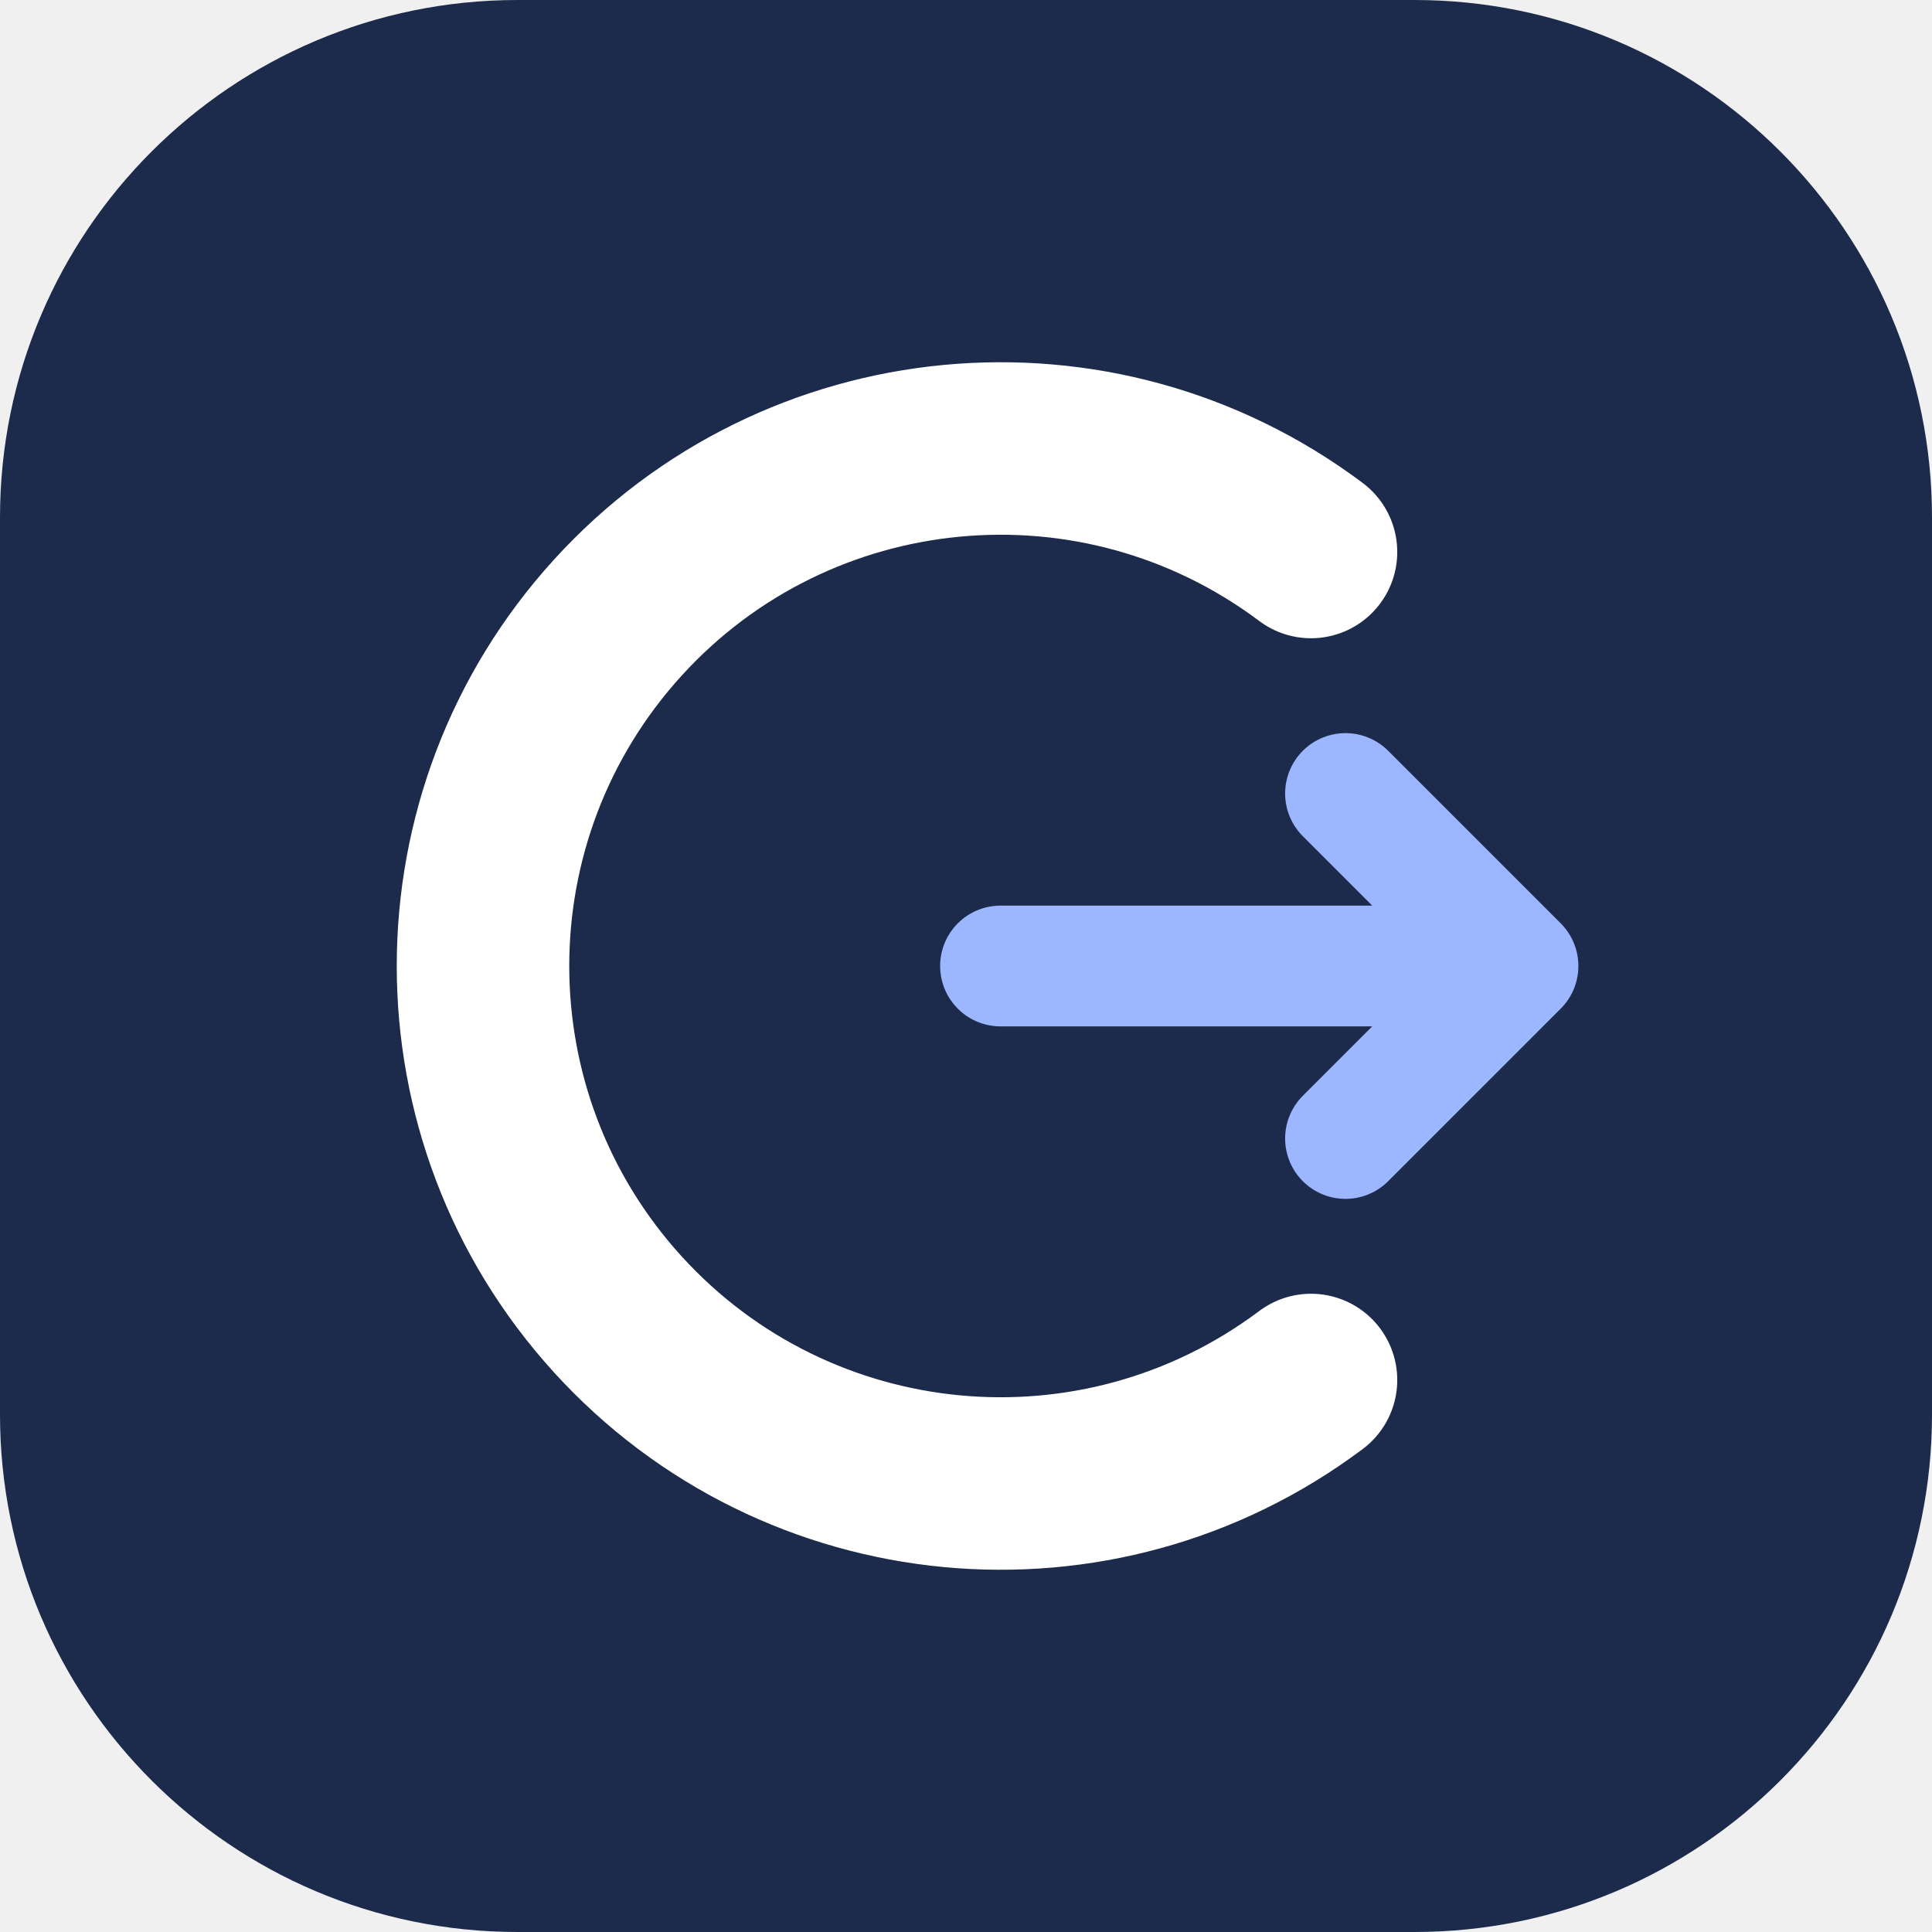
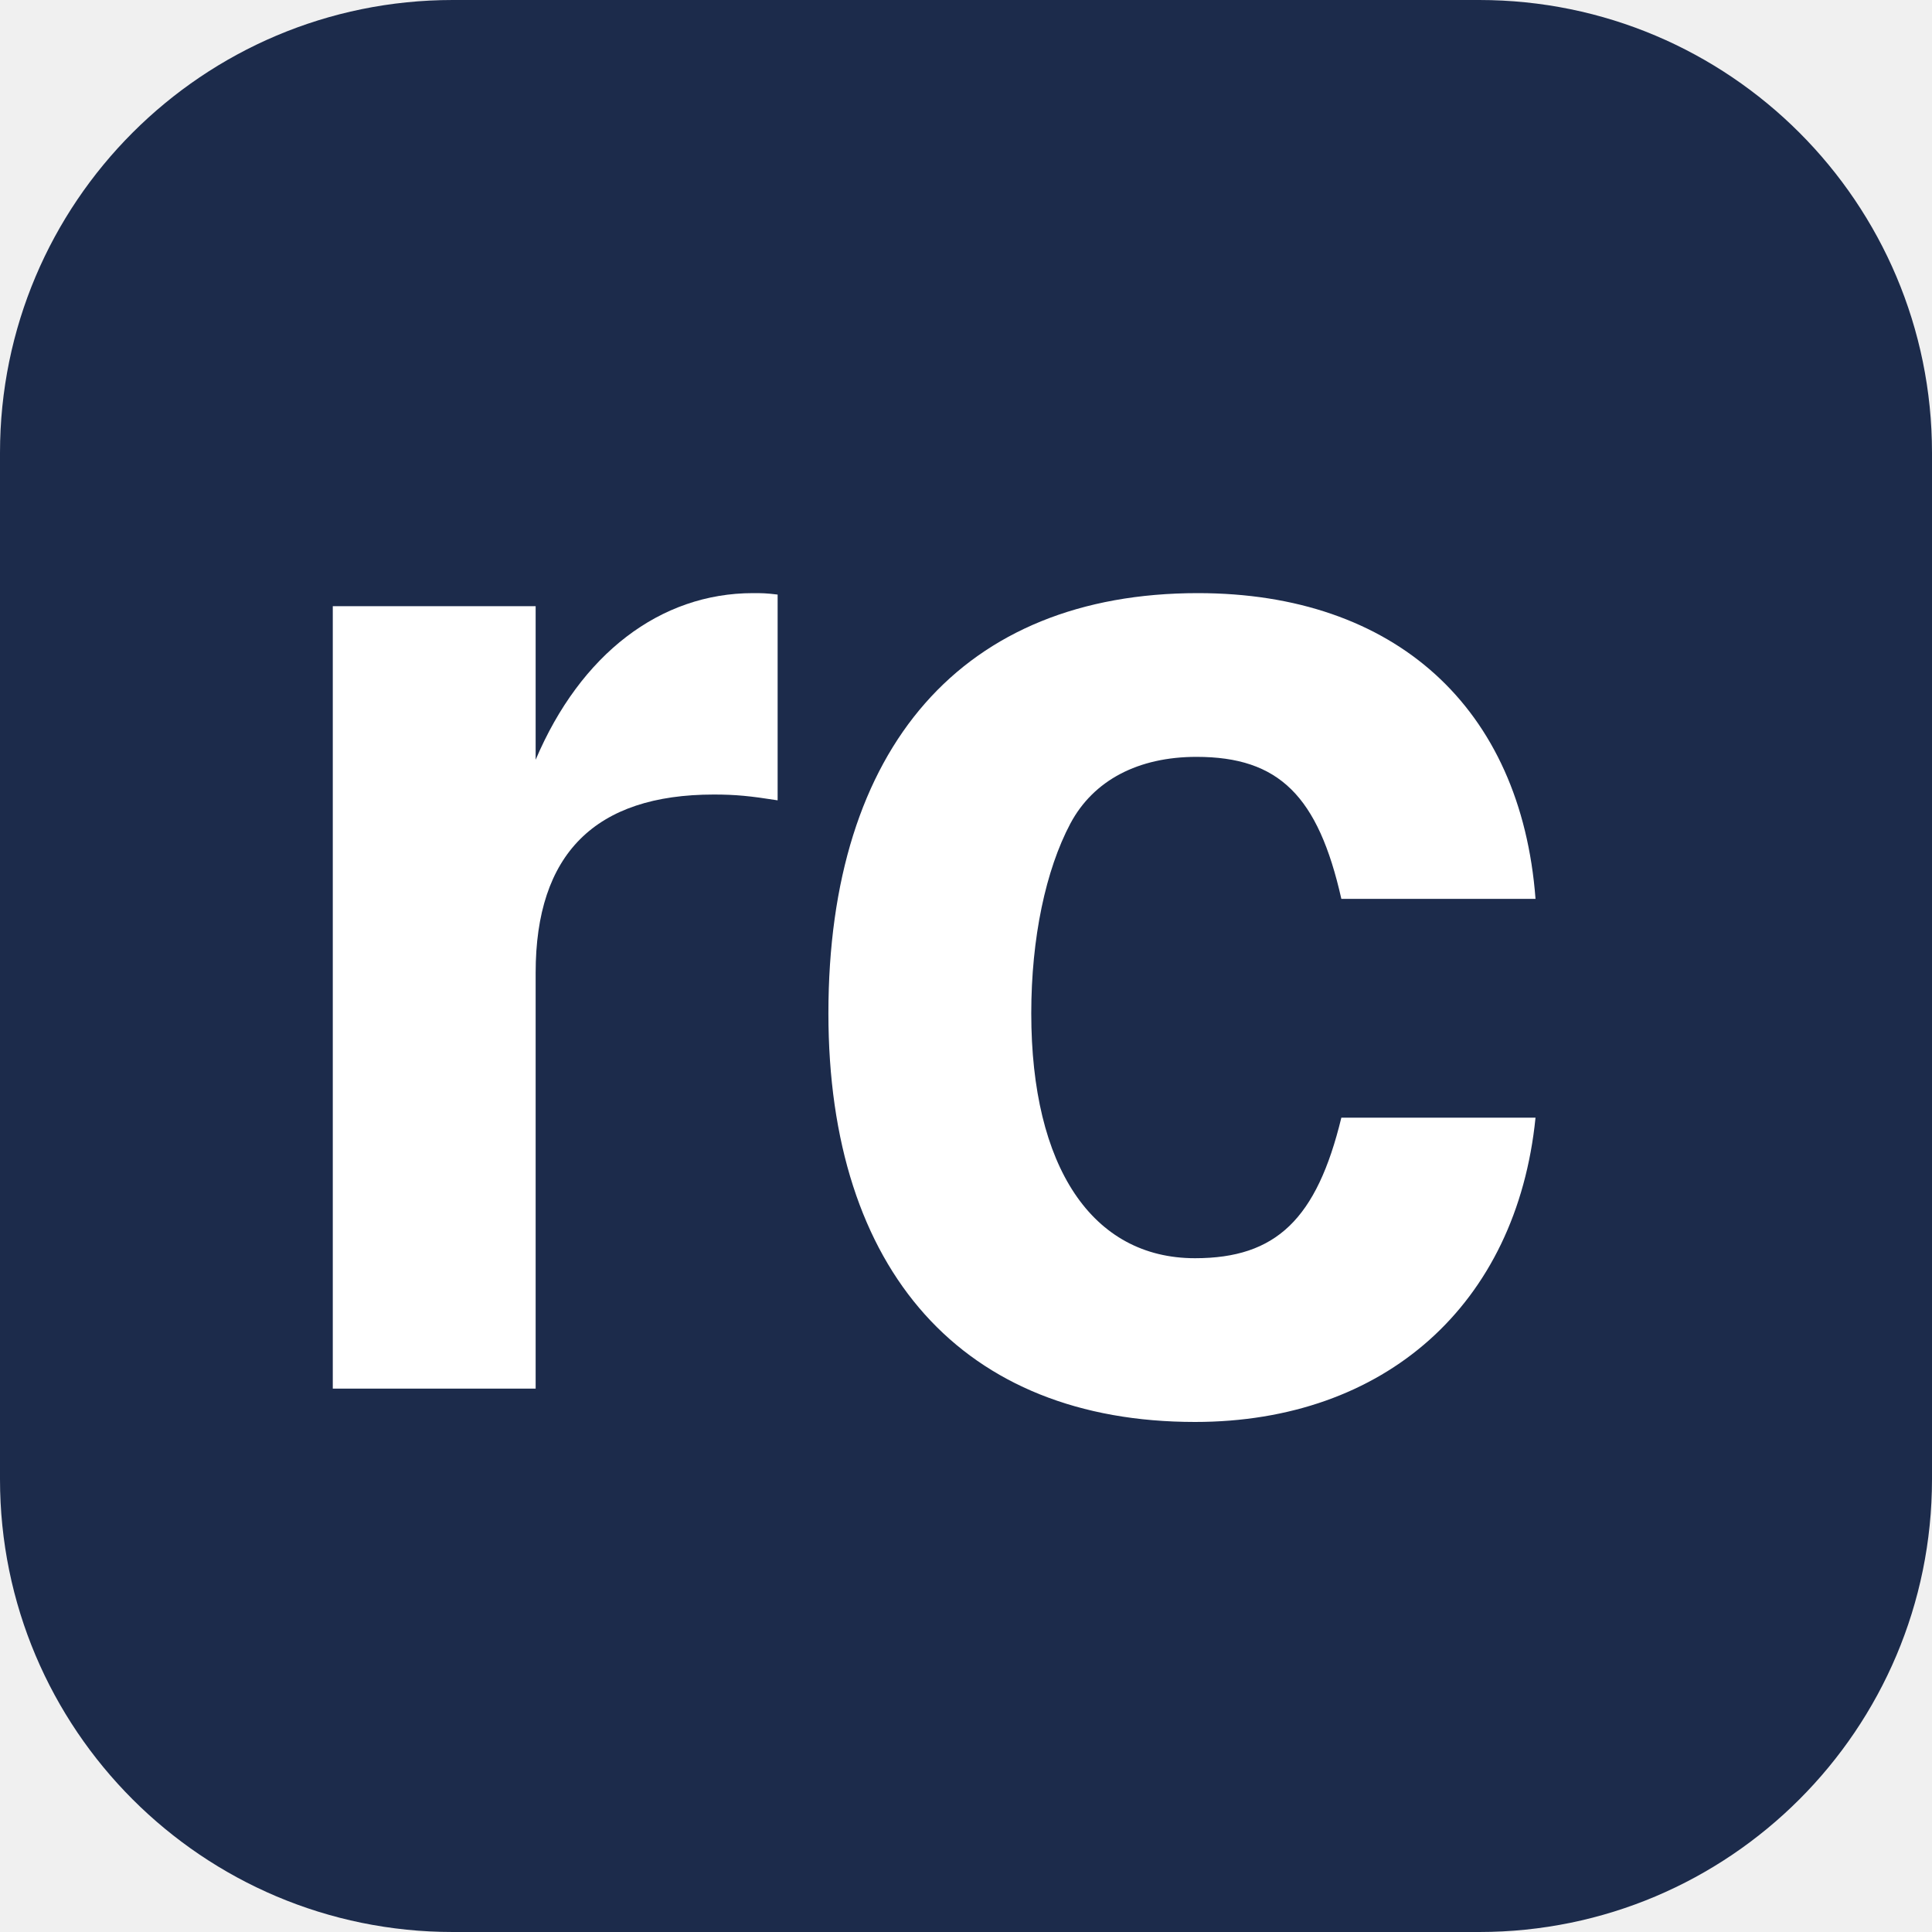
- <svg xmlns="http://www.w3.org/2000/svg" viewBox="0 0 56 56">
-   <rect width="56" height="56" rx="15" fill="#1c2b4b" />
-   <g transform="translate(4 4)" fill="none" stroke="#fff" stroke-width="5" stroke-linecap="round" stroke-linejoin="round">
-     <path d="M34 12a15 15 0 1 0 0 24" />
-     <path stroke="#9cb6ff" stroke-width="3.5" d="M25 24h15m-5-5 5 5-5 5" />
+ <svg xmlns="http://www.w3.org/2000/svg" viewBox="0 0 64 64">
+   <rect width="64" height="64" rx="15" fill="#1c2b4b" />
+   <g fill="white">
+     <path transform="translate(8.00 46) scale(0.048 -0.048)" d="M63 540V0H203V287C203 369 244 410 326 410C341 410 351 409 370 406V548C362 549 359 549 353 549C289 549 234 507 203 434V540Z" />
+     <path transform="translate(25.81 46) scale(0.048 -0.048)" d="M522 338C512 470 425 549 289 549C127 549 34 443 34 259C34 81 127 -23 287 -23C418 -23 509 58 522 187H388C371 117 343 90 287 90C216 90 174 153 174 259C174 311 184 358 201 390C217 420 248 436 288 436C345 436 372 409 388 338Z" />
  </g>
</svg>
